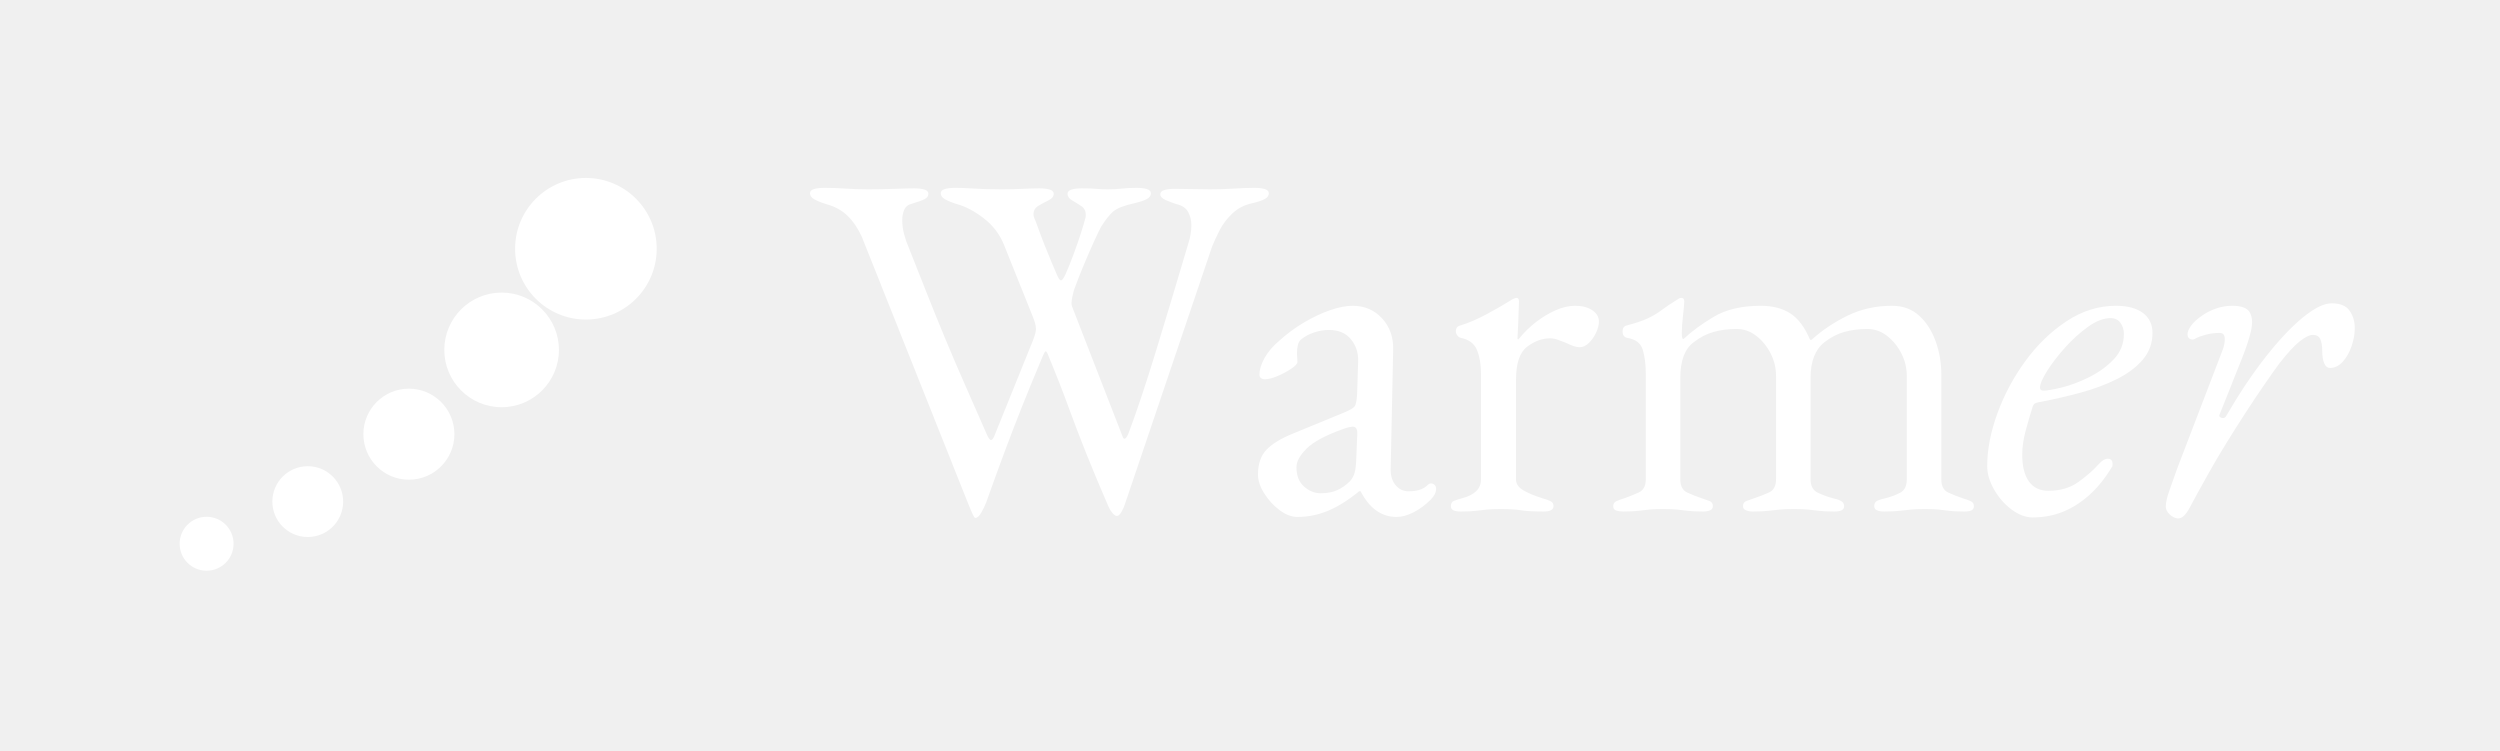
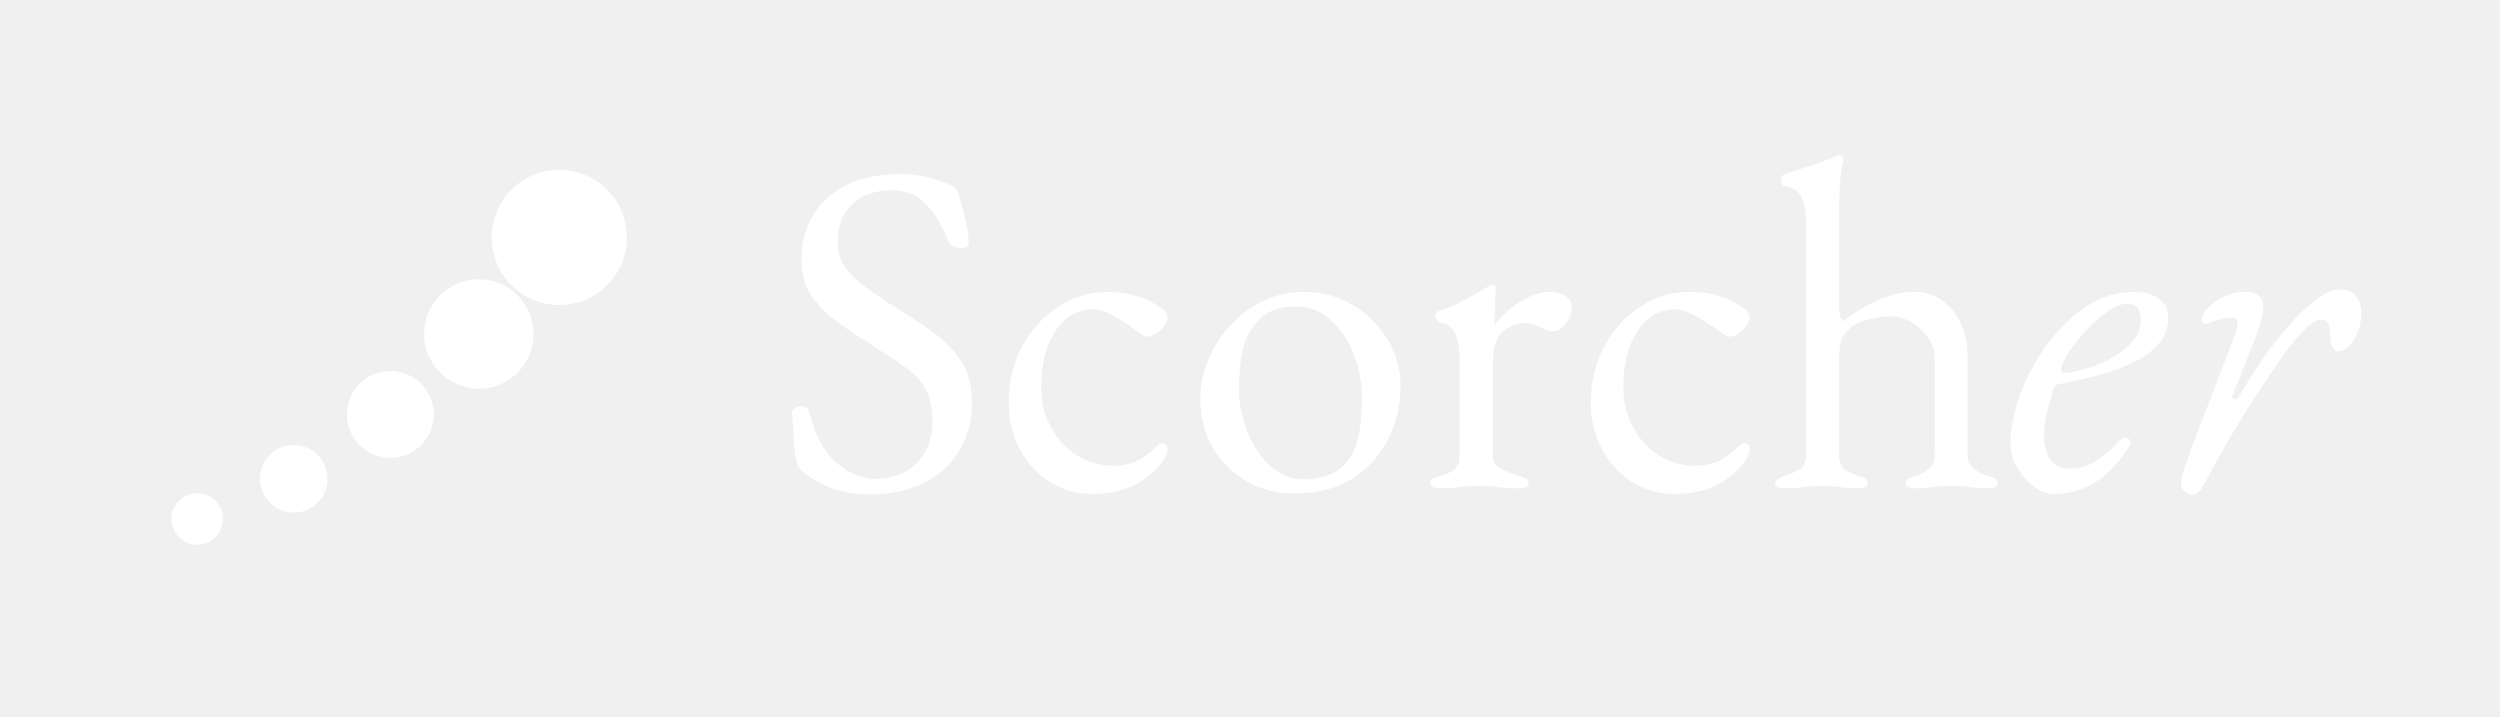
- <svg xmlns="http://www.w3.org/2000/svg" viewBox="0 0 608.04 182.5" width="608.04" height="182.5">
+ <svg xmlns="http://www.w3.org/2000/svg" viewBox="0 0 636.96 182.5" width="636.96" height="182.5">
  <circle cx="50.25" cy="132.25" r="6.56" fill="#fff" />
  <circle cx="74.85" cy="122.00" r="8.61" fill="#fff" />
  <circle cx="99.45" cy="105.60" r="11.07" fill="#fff" />
  <circle cx="122.00" cy="85.10" r="13.94" fill="#fff" />
  <circle cx="142.50" cy="60.50" r="17.22" fill="#fff" />
-   <path d="M237.2 125.97Q236.96 125.97 236.48 124.89Q236.0 123.81 235.52 122.61L209.6 57.57Q208.16 54.45 206.12 52.47Q204.08 50.49 200.96 49.65Q199.04 49.05 198.02 48.45Q197.0 47.85 197.0 47.01Q197.0 46.29 197.96 45.99Q198.92 45.69 200.48 45.69Q203.24 45.69 205.7 45.87Q208.16 46.05 211.16 46.05Q214.52 46.05 217.52 45.93Q220.52 45.81 222.32 45.81Q223.88 45.81 224.84 46.11Q225.8 46.41 225.8 47.13Q225.8 47.97 224.84 48.45Q223.88 48.93 221.84 49.53Q220.4 49.89 219.92 51.03Q219.44 52.17 219.44 53.49Q219.44 55.41 219.92 57.03Q220.4 58.65 220.4 58.65Q223.16 65.61 225.44 71.37Q227.72 77.13 229.94 82.47Q232.16 87.81 234.62 93.39Q237.08 98.97 240.08 105.81Q240.68 107.13 241.1 107.01Q241.52 106.89 241.88 105.93L251.24 82.77Q251.6 81.81 251.78 81.15Q251.96 80.49 251.96 80.01Q251.96 79.29 251.72 78.51Q251.48 77.73 251.0 76.53L244.16 59.49Q242.6 55.65 239.24 53.07Q235.88 50.49 232.76 49.65Q230.84 49.05 229.82 48.45Q228.8 47.85 228.8 47.01Q228.8 46.29 229.76 45.99Q230.72 45.69 232.28 45.69Q234.2 45.69 235.94 45.81Q237.68 45.93 239.54 45.99Q241.4 46.05 243.56 46.05Q246.32 46.05 248.66 45.93Q251.0 45.81 252.8 45.81Q254.36 45.81 255.32 46.11Q256.28 46.41 256.28 47.13Q256.28 48.09 255.08 48.69Q253.88 49.29 252.62 50.01Q251.36 50.73 251.36 52.17Q251.36 52.41 251.42 52.65Q251.48 52.89 251.6 53.13Q251.84 53.61 252.5 55.47Q253.16 57.33 254.06 59.61Q254.96 61.89 255.8 63.87Q256.64 65.85 257.0 66.69Q257.6 68.13 258.02 68.19Q258.44 68.25 259.16 66.69Q260.12 64.53 261.14 61.77Q262.16 59.01 262.94 56.55Q263.72 54.09 263.96 53.13Q264.08 52.77 264.08 52.29Q264.08 50.85 263.0 50.13Q261.92 49.41 260.78 48.75Q259.64 48.09 259.64 47.13Q259.64 46.41 260.6 46.11Q261.56 45.81 263.12 45.81Q265.76 45.81 266.72 45.93Q267.68 46.05 269.36 46.05Q271.4 46.05 272.84 45.87Q274.28 45.69 276.44 45.69Q278.0 45.69 278.96 45.99Q279.92 46.29 279.92 47.01Q279.92 47.85 278.96 48.39Q278.0 48.93 275.96 49.41Q272.12 50.25 270.74 51.45Q269.36 52.65 267.8 55.17Q267.2 56.25 266.06 58.77Q264.92 61.29 263.66 64.29Q262.4 67.29 261.44 69.93Q261.08 70.77 260.78 72.33Q260.48 73.89 260.72 74.49L273.08 106.29Q273.32 106.89 273.68 106.65Q274.04 106.41 274.4 105.57Q277.4 97.65 281.18 85.29Q284.96 72.93 289.04 59.13Q289.4 58.05 289.58 56.91Q289.76 55.77 289.76 54.81Q289.76 53.01 288.98 51.57Q288.2 50.13 286.16 49.65Q284.96 49.29 283.58 48.69Q282.2 48.09 282.2 47.25Q282.2 46.53 283.16 46.23Q284.12 45.93 285.68 45.93Q288.08 45.93 290.06 45.99Q292.04 46.05 294.32 46.05Q297.32 46.05 300.08 45.87Q302.84 45.69 305.12 45.69Q306.68 45.69 307.64 45.99Q308.6 46.29 308.6 47.01Q308.6 47.85 307.64 48.39Q306.68 48.93 304.64 49.41Q301.76 50.01 299.78 51.87Q297.8 53.73 296.66 55.95Q295.52 58.17 294.8 59.97L273.56 122.73Q273.44 123.21 272.84 124.35Q272.24 125.49 271.64 125.49Q271.16 125.49 270.56 124.77Q269.96 124.05 269.6 123.21Q266.48 116.01 264.2 110.31Q261.92 104.61 259.82 98.85Q257.72 93.09 254.84 86.13Q254.48 85.29 254.24 85.47Q254.0 85.65 253.52 86.85Q250.64 93.69 248.54 98.97Q246.44 104.25 244.4 109.71Q242.36 115.17 239.84 122.25Q239.36 123.45 238.64 124.71Q237.92 125.97 237.2 125.97Z M315.56 125.73Q313.4 125.73 311.18 124.05Q308.96 122.37 307.46 119.97Q305.96 117.57 305.96 115.41Q305.96 111.57 308.0 109.41Q310.04 107.25 314.48 105.45L326.72 100.41Q329.12 99.45 329.54 98.73Q329.96 98.01 330.08 95.61L330.32 87.93Q330.44 84.81 328.58 82.53Q326.72 80.25 323.24 80.25Q321.44 80.25 319.64 80.85Q317.84 81.45 316.64 82.41Q315.92 82.89 315.68 83.85Q315.44 84.81 315.44 85.89Q315.44 86.37 315.5 86.97Q315.56 87.57 315.56 88.05Q315.56 88.65 314.06 89.67Q312.56 90.69 310.7 91.47Q308.84 92.25 307.64 92.25Q307.04 92.25 306.68 91.95Q306.32 91.65 306.32 91.17Q306.32 89.25 307.58 87.03Q308.84 84.81 311.12 82.89Q313.88 80.37 317.12 78.45Q320.36 76.53 323.48 75.45Q326.6 74.37 329 74.37Q333.32 74.37 336.14 77.43Q338.96 80.49 338.84 85.05L338.24 113.85Q338.12 116.37 339.38 117.93Q340.64 119.49 342.56 119.49Q345.56 119.49 347 118.17Q347.6 117.57 347.96 117.57Q348.56 117.57 348.92 117.93Q349.28 118.29 349.28 118.89Q349.28 120.21 347.96 121.53Q346.04 123.45 343.82 124.59Q341.6 125.73 339.68 125.73Q334.16 125.73 330.92 119.49H330.56Q326.6 122.73 323.0 124.23Q319.4 125.73 315.56 125.73ZM321.2 119.97Q323.6 119.97 325.28 119.19Q326.96 118.41 328.28 117.09Q328.88 116.49 329.3 115.47Q329.72 114.45 329.84 112.17L330.08 106.29Q330.2 104.97 329.96 104.37Q329.72 103.77 329 103.77Q328.76 103.77 328.16 103.89Q327.56 104.01 326.6 104.37Q320.24 106.65 317.78 109.11Q315.32 111.57 315.32 113.61Q315.32 116.73 317.18 118.35Q319.04 119.97 321.2 119.97Z M355.28 124.41Q354.08 124.41 353.48 124.11Q352.88 123.81 352.88 123.09Q352.88 122.13 353.6 121.83Q354.32 121.53 355.64 121.17Q357.92 120.57 359.06 119.43Q360.2 118.29 360.2 116.61V90.81Q360.2 87.57 359.24 85.17Q358.28 82.77 355.28 82.17Q354.8 82.05 354.44 81.57Q354.08 81.09 354.08 80.61Q354.08 79.41 355.16 79.17Q358.28 78.21 361.7 76.35Q365.12 74.49 367.04 73.29Q367.76 72.81 368.18 72.63Q368.6 72.45 368.84 72.45Q369.44 72.45 369.44 73.29Q369.44 73.65 369.38 75.09Q369.32 76.53 369.26 78.45Q369.2 80.37 369.08 82.29Q369.08 82.53 369.32 82.53Q371.24 80.13 373.58 78.33Q375.92 76.53 378.38 75.45Q380.84 74.37 383.12 74.37Q385.64 74.37 387.26 75.45Q388.88 76.53 388.88 78.21Q388.88 79.41 388.22 80.85Q387.56 82.29 386.48 83.37Q385.4 84.45 384.2 84.45Q383.48 84.45 382.64 84.15Q381.8 83.85 380.84 83.37Q379.88 83.01 378.92 82.65Q377.96 82.29 377 82.29Q374.12 82.29 371.42 84.33Q368.72 86.37 368.72 92.37V116.61Q368.72 118.17 370.4 119.19Q372.08 120.21 375.08 121.17Q376.4 121.53 377.12 121.89Q377.84 122.25 377.84 123.09Q377.84 124.41 375.44 124.41Q371.84 124.41 369.98 124.11Q368.12 123.81 365 123.81Q362.96 123.81 361.7 123.93Q360.44 124.05 359.06 124.23Q357.68 124.41 355.28 124.41Z M394.76 124.41Q393.8 124.41 393.08 124.17Q392.36 123.93 392.36 123.09Q392.36 122.25 393.14 121.89Q393.92 121.53 395.12 121.17Q396.8 120.57 398.54 119.79Q400.28 119.01 400.28 116.61V90.81Q400.28 87.57 399.56 85.11Q398.84 82.65 395.72 82.17Q395.24 82.05 394.94 81.69Q394.64 81.33 394.64 80.61Q394.64 79.41 395.6 79.17Q398.84 78.33 400.76 77.43Q402.68 76.53 404.18 75.39Q405.68 74.25 407.84 72.93Q408.08 72.81 408.32 72.63Q408.56 72.45 408.92 72.45Q409.64 72.45 409.64 73.29Q409.64 74.13 409.34 76.71Q409.04 79.29 409.04 80.97Q409.04 82.17 409.28 82.41H409.52Q412.28 79.77 416.78 77.07Q421.28 74.37 428.24 74.37Q432.56 74.37 435.44 76.23Q438.32 78.09 440.24 82.65H440.6Q444.44 79.17 449.36 76.77Q454.28 74.37 460.16 74.37Q464.12 74.37 466.76 76.77Q469.4 79.17 470.78 83.01Q472.16 86.85 472.16 91.05V116.61Q472.16 119.01 473.84 119.79Q475.52 120.57 477.32 121.17Q478.52 121.53 479.3 121.89Q480.08 122.25 480.08 123.09Q480.08 123.81 479.54 124.11Q479.0 124.41 477.68 124.41Q475.28 124.41 473.96 124.23Q472.64 124.05 471.5 123.93Q470.36 123.81 468.2 123.81Q466.16 123.81 464.84 123.93Q463.52 124.05 462.08 124.23Q460.64 124.41 458.24 124.41Q457.16 124.41 456.5 124.11Q455.84 123.81 455.84 123.09Q455.84 122.13 456.62 121.77Q457.4 121.41 458.6 121.17Q460.52 120.69 462.14 119.85Q463.76 119.01 463.76 116.61V91.41Q463.76 88.53 462.44 85.95Q461.12 83.37 458.96 81.69Q456.8 80.01 454.16 80.01Q451.16 80.01 448.58 80.73Q446.0 81.45 443.72 83.25Q440.36 85.89 440.36 91.89V116.61Q440.36 119.01 442.16 119.85Q443.96 120.69 445.76 121.17Q446.96 121.41 447.74 121.83Q448.52 122.25 448.52 123.09Q448.52 123.81 447.92 124.11Q447.32 124.41 446.12 124.41Q443.72 124.41 442.34 124.23Q440.96 124.05 439.7 123.93Q438.44 123.81 436.28 123.81Q434.24 123.81 432.92 123.93Q431.6 124.05 430.16 124.23Q428.72 124.41 426.32 124.41Q425.36 124.41 424.64 124.11Q423.92 123.81 423.92 123.09Q423.92 122.13 424.82 121.83Q425.72 121.53 426.68 121.17Q428.48 120.57 430.22 119.79Q431.96 119.01 431.96 116.61V91.41Q431.96 88.53 430.64 85.95Q429.32 83.37 427.16 81.69Q425.0 80.01 422.36 80.01Q419.36 80.01 416.78 80.73Q414.2 81.45 411.92 83.25Q408.68 85.65 408.68 91.89V116.61Q408.68 119.01 410.36 119.79Q412.04 120.57 413.84 121.17Q414.8 121.53 415.7 121.83Q416.6 122.13 416.6 123.09Q416.6 123.81 415.94 124.11Q415.28 124.41 414.2 124.41Q411.8 124.41 410.42 124.23Q409.04 124.05 407.84 123.93Q406.64 123.81 404.48 123.81Q402.44 123.81 401.18 123.93Q399.92 124.05 398.54 124.23Q397.16 124.41 394.76 124.41Z" fill="#fff" />
-   <path d="M494.36 125.85Q491.84 125.85 489.26 123.93Q486.68 122.01 485 119.07Q483.32 116.13 483.32 113.37Q483.32 107.37 485.78 100.59Q488.24 93.81 492.56 87.87Q496.88 81.93 502.58 78.15Q508.28 74.37 514.64 74.37Q518.84 74.37 521.18 76.11Q523.52 77.85 523.52 80.97Q523.52 84.69 521.18 87.45Q518.84 90.21 514.88 92.19Q510.92 94.17 506.06 95.49Q501.2 96.81 496.16 97.77Q495.44 97.89 495.02 98.07Q494.6 98.25 494.36 98.97Q493.52 101.61 492.68 104.73Q491.84 107.85 491.84 110.61Q491.84 114.81 493.46 117.09Q495.08 119.37 498.2 119.37Q502.52 119.37 505.52 117.21Q508.52 115.05 510.44 112.89Q511.64 111.57 512.6 111.57Q513.8 111.57 513.8 112.77Q513.8 112.89 513.8 113.19Q513.8 113.49 513.56 113.73Q511.16 117.69 508.16 120.39Q505.16 123.09 501.74 124.47Q498.32 125.85 494.36 125.85ZM497 95.01Q498.32 95.01 501.5 94.23Q504.68 93.45 508.16 91.71Q511.64 89.97 514.1 87.39Q516.56 84.81 516.56 81.21Q516.56 79.65 515.72 78.51Q514.88 77.37 513.32 77.37Q510.8 77.37 507.86 79.47Q504.92 81.57 502.28 84.51Q499.64 87.45 497.9 90.21Q496.16 92.97 496.16 94.29Q496.16 95.01 497 95.01Z M529.76 126.09Q529.16 126.09 528.44 125.67Q527.72 125.25 527.24 124.59Q526.76 123.93 526.76 123.21Q526.76 121.77 527.54 119.55Q528.32 117.33 529.52 113.97L540.56 85.17Q541.16 83.61 541.1 82.29Q541.04 80.97 539.84 80.97Q538.16 80.97 536.54 81.39Q534.92 81.81 534.08 82.29Q533.36 82.77 532.7 82.47Q532.04 82.17 532.04 81.33Q532.04 80.37 532.94 79.17Q533.84 77.97 535.4 76.89Q536.84 75.81 538.82 75.09Q540.8 74.37 542.96 74.37Q546.32 74.37 547.22 76.05Q548.12 77.73 547.46 80.55Q546.8 83.37 545.36 86.97L539.96 100.53Q539.48 101.37 540.26 101.61Q541.04 101.85 541.4 101.25Q546.2 92.97 551.06 86.79Q555.92 80.61 560.12 77.19Q564.32 73.77 567.08 73.77Q570.2 73.77 571.46 75.57Q572.72 77.37 572.72 79.77Q572.72 81.93 571.94 84.21Q571.16 86.49 569.78 87.99Q568.4 89.49 566.72 89.49Q565.76 89.49 565.28 88.35Q564.8 87.21 564.8 85.29Q564.8 83.49 564.32 82.47Q563.84 81.45 562.52 81.45Q561.32 81.45 559.34 83.01Q557.36 84.57 554.36 88.41Q553.04 90.21 550.88 93.33Q548.72 96.45 546.26 100.23Q543.8 104.01 541.4 107.91Q539.0 111.81 537.2 115.05Q533.96 120.81 532.58 123.45Q531.2 126.09 529.76 126.09Z" fill="#fff" />
+   <path d="M221.48 125.97Q216.44 125.97 212.18 124.47Q207.92 122.97 204.56 120.21Q204.08 119.73 203.66 119.13Q203.24 118.53 203.0 117.81Q202.4 115.41 202.22 111.57Q202.04 107.73 201.8 105.21Q201.8 104.37 202.52 103.95Q203.24 103.53 204.2 103.53Q204.8 103.53 205.4 103.83Q206.0 104.13 206.12 104.85Q208.52 114.09 213.26 118.05Q218.0 122.01 223.16 122.01Q227.36 122.01 230.6 120.21Q233.84 118.41 235.7 115.11Q237.56 111.81 237.56 107.37Q237.56 102.45 235.94 99.39Q234.32 96.33 231.32 94.05Q228.32 91.77 224.0 89.13Q219.32 86.13 214.76 83.07Q210.2 80.01 207.2 75.99Q204.2 71.97 204.2 66.21Q204.2 60.09 206.96 55.17Q209.72 50.25 215.3 47.31Q220.88 44.37 229.28 44.37Q233.6 44.37 236.78 45.27Q239.96 46.17 241.88 47.01Q242.84 47.37 243.5 48.21Q244.16 49.05 244.4 50.01Q245.12 52.53 245.96 55.77Q246.8 59.01 246.8 61.89Q246.8 63.21 245.0 63.21Q243.92 63.21 242.9 62.73Q241.88 62.25 241.64 61.53Q239.12 55.17 235.76 51.81Q232.4 48.45 227.24 48.45Q223.64 48.45 220.52 49.77Q217.4 51.09 215.42 54.09Q213.44 57.09 213.44 62.13Q213.44 65.73 215.78 68.67Q218.12 71.61 221.96 74.25Q225.8 76.89 230.24 79.65Q234.44 82.17 238.46 85.17Q242.48 88.17 245.06 92.31Q247.64 96.45 247.64 102.45Q247.64 109.53 244.4 114.87Q241.16 120.21 235.28 123.09Q229.4 125.97 221.48 125.97Z M278.36 125.85Q272.36 125.85 267.5 122.79Q262.64 119.73 259.82 114.39Q257.0 109.05 257.0 102.45Q257.0 94.65 260.42 88.29Q263.84 81.93 269.6 78.15Q275.36 74.37 282.32 74.37Q290.12 74.37 296.0 78.57Q297.44 79.65 297.44 80.85Q297.44 81.81 296.6 83.01Q295.76 84.21 294.56 84.99Q293.36 85.77 292.28 85.77Q291.68 85.77 291.08 85.35Q290.48 84.93 289.76 84.45Q287.12 82.41 283.88 80.61Q280.64 78.81 278.48 78.81Q272.6 78.81 268.94 84.27Q265.28 89.73 265.28 98.61Q265.28 104.25 267.74 108.81Q270.2 113.37 274.34 116.01Q278.48 118.65 283.52 118.65Q287.0 118.65 289.52 117.51Q292.04 116.37 294.92 113.49Q295.16 113.25 295.52 113.07Q295.88 112.89 296.12 112.89Q297.44 112.89 297.44 114.57Q297.44 115.29 297.02 116.19Q296.6 117.09 295.64 118.29Q293.72 120.69 291.08 122.43Q288.44 124.17 285.26 125.01Q282.08 125.85 278.36 125.85Z M329.72 125.73Q323.0 125.73 317.6 122.61Q312.2 119.49 309.02 114.03Q305.84 108.57 305.84 101.61Q305.84 96.57 307.82 91.77Q309.8 86.97 313.4 83.01Q317.0 79.05 321.8 76.71Q326.6 74.37 332.12 74.37Q339.08 74.37 344.66 77.73Q350.24 81.09 353.54 86.55Q356.84 92.01 356.84 98.49Q356.84 105.45 353.78 111.69Q350.72 117.93 344.72 121.83Q338.72 125.73 329.72 125.73ZM332.24 122.13Q336.32 122.13 339.56 120.57Q342.8 119.01 344.6 115.53Q346.04 112.77 346.52 108.81Q347.0 104.85 347.0 101.37Q347.0 95.61 344.9 90.27Q342.8 84.93 339.02 81.51Q335.24 78.09 330.08 78.09Q326.84 78.09 324.26 79.11Q321.68 80.13 319.52 82.89Q317.12 85.89 316.4 90.21Q315.68 94.53 315.68 98.85Q315.68 104.73 317.84 110.07Q320.0 115.41 323.72 118.77Q327.44 122.13 332.24 122.13Z M366.92 124.41Q365.72 124.41 365.12 124.11Q364.52 123.81 364.52 123.09Q364.52 122.13 365.24 121.83Q365.96 121.53 367.28 121.17Q369.56 120.57 370.7 119.43Q371.84 118.29 371.84 116.61V90.81Q371.84 87.57 370.88 85.17Q369.92 82.77 366.92 82.17Q366.44 82.05 366.08 81.57Q365.72 81.09 365.72 80.61Q365.72 79.41 366.8 79.17Q369.92 78.21 373.34 76.35Q376.76 74.49 378.68 73.29Q379.4 72.81 379.82 72.63Q380.24 72.45 380.48 72.45Q381.08 72.45 381.08 73.29Q381.08 73.65 381.02 75.09Q380.96 76.53 380.9 78.45Q380.84 80.37 380.72 82.29Q380.72 82.53 380.96 82.53Q382.88 80.13 385.22 78.33Q387.56 76.53 390.02 75.45Q392.48 74.37 394.76 74.37Q397.28 74.37 398.9 75.45Q400.52 76.53 400.52 78.21Q400.52 79.41 399.86 80.85Q399.2 82.29 398.12 83.37Q397.04 84.45 395.84 84.45Q395.12 84.45 394.28 84.15Q393.44 83.85 392.48 83.37Q391.52 83.01 390.56 82.65Q389.6 82.29 388.64 82.29Q385.76 82.29 383.06 84.33Q380.36 86.37 380.36 92.37V116.61Q380.36 118.17 382.04 119.19Q383.72 120.21 386.72 121.17Q388.04 121.53 388.76 121.89Q389.48 122.25 389.48 123.09Q389.48 124.41 387.08 124.41Q383.48 124.41 381.62 124.11Q379.76 123.81 376.64 123.81Q374.6 123.81 373.34 123.93Q372.08 124.05 370.7 124.23Q369.32 124.41 366.92 124.41Z M426.68 125.85Q420.68 125.85 415.82 122.79Q410.96 119.73 408.14 114.39Q405.32 109.05 405.32 102.45Q405.32 94.65 408.74 88.29Q412.16 81.93 417.92 78.15Q423.68 74.37 430.64 74.37Q438.44 74.37 444.32 78.57Q445.76 79.65 445.76 80.85Q445.76 81.81 444.92 83.01Q444.08 84.21 442.88 84.99Q441.68 85.77 440.6 85.77Q440 85.77 439.4 85.35Q438.8 84.93 438.08 84.45Q435.44 82.41 432.2 80.61Q428.96 78.81 426.8 78.81Q420.92 78.81 417.26 84.27Q413.6 89.73 413.6 98.61Q413.6 104.25 416.06 108.81Q418.52 113.37 422.66 116.01Q426.8 118.65 431.84 118.65Q435.32 118.65 437.84 117.51Q440.36 116.37 443.24 113.49Q443.48 113.25 443.84 113.07Q444.2 112.89 444.44 112.89Q445.76 112.89 445.76 114.57Q445.76 115.29 445.34 116.19Q444.92 117.09 443.96 118.29Q442.04 120.69 439.4 122.43Q436.76 124.17 433.58 125.01Q430.4 125.85 426.68 125.85Z M454.64 124.41Q452.24 124.41 452.24 123.09Q452.24 122.01 455 121.17Q456.8 120.57 458.42 119.61Q460.04 118.65 460.16 116.25V56.13Q460.16 52.89 459.08 50.43Q458 47.97 454.88 47.49Q453.8 47.25 453.8 45.81Q453.8 44.73 454.76 44.37Q456.44 43.77 458.78 43.05Q461.12 42.33 463.64 41.43Q466.16 40.53 468.08 39.69Q468.56 39.45 468.8 39.45Q469.16 39.45 469.4 39.69Q469.64 39.93 469.64 40.29Q469.64 41.01 469.34 42.33Q469.04 43.65 468.8 46.89Q468.56 50.13 468.56 56.61V77.49Q468.56 79.41 468.74 80.25Q468.92 81.09 469.4 81.93Q471.32 80.49 474.14 78.75Q476.96 77.01 480.44 75.69Q483.92 74.37 487.64 74.37Q493.52 74.37 497.42 78.99Q501.32 83.61 501.32 90.69V115.89Q501.32 118.29 502.88 119.43Q504.44 120.57 506.24 121.17Q507.56 121.53 508.28 121.95Q509 122.37 509 123.09Q509 124.41 506.6 124.41Q504.2 124.41 502.94 124.23Q501.68 124.05 500.54 123.93Q499.4 123.81 497.24 123.81Q495.2 123.81 494 123.93Q492.8 124.05 491.54 124.23Q490.28 124.41 487.88 124.41Q485.48 124.41 485.48 123.09Q485.48 122.25 486.2 121.95Q486.92 121.65 488.24 121.17Q490.04 120.57 491.48 119.43Q492.92 118.29 492.92 115.89V91.41Q492.92 88.41 491.18 85.95Q489.44 83.49 486.92 82.05Q484.4 80.61 481.76 80.61Q479.48 80.61 476.48 81.27Q473.48 81.93 471.8 83.25Q469.88 84.81 469.22 86.49Q468.56 88.17 468.56 91.89V116.25Q468.68 118.65 470.06 119.61Q471.44 120.57 473.24 121.17Q474.56 121.53 475.22 121.95Q475.88 122.37 475.88 123.09Q475.88 124.41 473.48 124.41Q471.08 124.41 469.88 124.23Q468.68 124.05 467.6 123.93Q466.52 123.81 464.36 123.81Q462.32 123.81 461.06 123.93Q459.8 124.05 458.42 124.23Q457.04 124.41 454.64 124.41Z" fill="#fff" />
+   <path d="M523.28 125.85Q520.76 125.85 518.18 123.93Q515.6 122.01 513.92 119.07Q512.24 116.13 512.24 113.37Q512.24 107.37 514.7 100.59Q517.16 93.81 521.48 87.87Q525.8 81.93 531.5 78.15Q537.2 74.37 543.56 74.37Q547.76 74.37 550.1 76.11Q552.44 77.85 552.44 80.97Q552.44 84.69 550.1 87.45Q547.76 90.21 543.8 92.19Q539.84 94.17 534.98 95.49Q530.12 96.81 525.08 97.77Q524.36 97.89 523.94 98.07Q523.52 98.25 523.28 98.97Q522.44 101.61 521.6 104.73Q520.76 107.85 520.76 110.61Q520.76 114.81 522.38 117.09Q524.0 119.37 527.12 119.37Q531.44 119.37 534.44 117.21Q537.44 115.05 539.36 112.89Q540.56 111.57 541.52 111.57Q542.72 111.57 542.72 112.77Q542.72 112.89 542.72 113.19Q542.72 113.49 542.48 113.73Q540.08 117.69 537.08 120.39Q534.08 123.09 530.66 124.47Q527.24 125.85 523.28 125.85ZM525.92 95.01Q527.24 95.01 530.42 94.23Q533.6 93.45 537.08 91.71Q540.56 89.97 543.02 87.39Q545.48 84.81 545.48 81.21Q545.48 79.65 544.64 78.51Q543.8 77.37 542.24 77.37Q539.72 77.37 536.78 79.47Q533.84 81.57 531.2 84.51Q528.56 87.45 526.82 90.21Q525.08 92.97 525.08 94.29Q525.08 95.01 525.92 95.01Z M558.68 126.09Q558.08 126.09 557.36 125.67Q556.64 125.25 556.16 124.59Q555.68 123.93 555.68 123.21Q555.68 121.77 556.46 119.55Q557.24 117.33 558.44 113.97L569.48 85.17Q570.08 83.61 570.02 82.29Q569.96 80.97 568.76 80.97Q567.08 80.97 565.46 81.39Q563.84 81.81 563 82.29Q562.28 82.77 561.62 82.47Q560.96 82.17 560.96 81.33Q560.96 80.37 561.86 79.17Q562.76 77.97 564.32 76.89Q565.76 75.81 567.74 75.09Q569.72 74.37 571.88 74.37Q575.24 74.37 576.14 76.05Q577.04 77.73 576.38 80.55Q575.72 83.37 574.28 86.97L568.88 100.53Q568.4 101.37 569.18 101.61Q569.96 101.85 570.32 101.25Q575.12 92.97 579.98 86.79Q584.84 80.61 589.04 77.19Q593.24 73.77 596 73.77Q599.12 73.77 600.38 75.57Q601.64 77.37 601.64 79.77Q601.64 81.93 600.86 84.21Q600.08 86.49 598.7 87.99Q597.32 89.49 595.64 89.49Q594.68 89.49 594.2 88.35Q593.72 87.21 593.72 85.29Q593.72 83.49 593.24 82.47Q592.76 81.45 591.44 81.45Q590.24 81.45 588.26 83.01Q586.28 84.57 583.28 88.41Q581.96 90.21 579.8 93.33Q577.64 96.45 575.18 100.23Q572.72 104.01 570.32 107.91Q567.92 111.81 566.12 115.05Q562.88 120.81 561.5 123.45Q560.12 126.09 558.68 126.09Z" fill="#fff" />
</svg>
